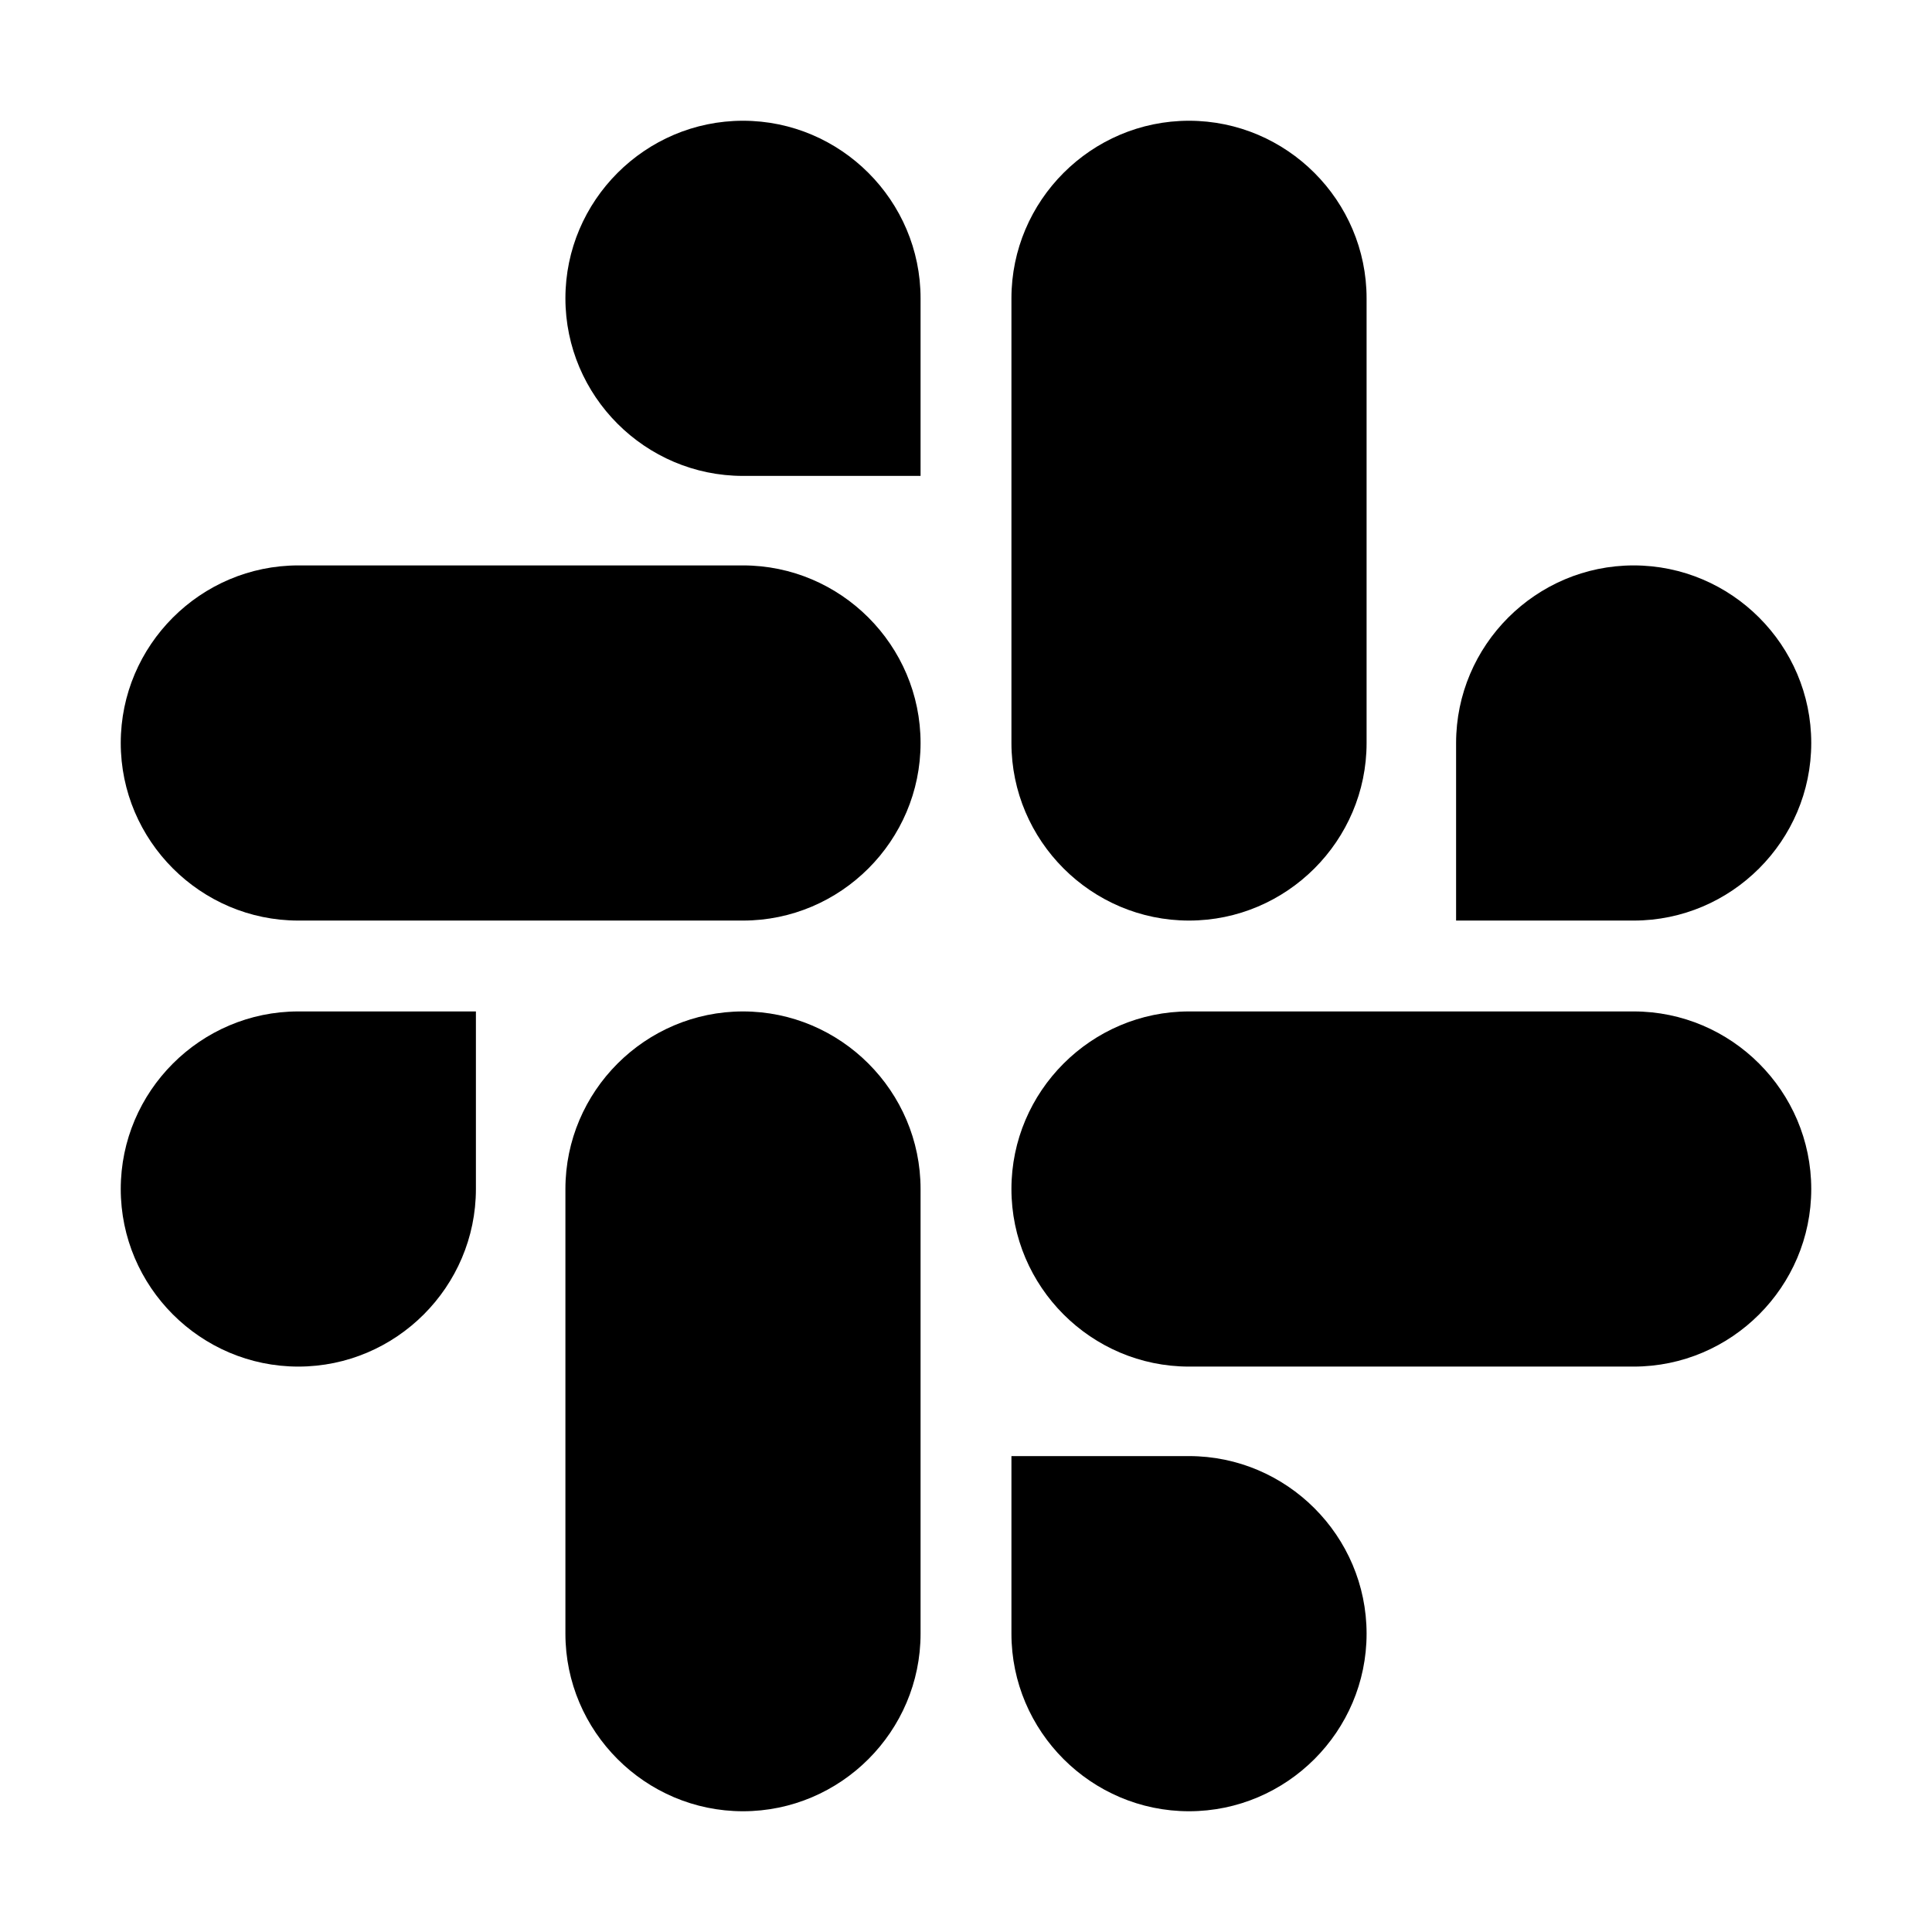
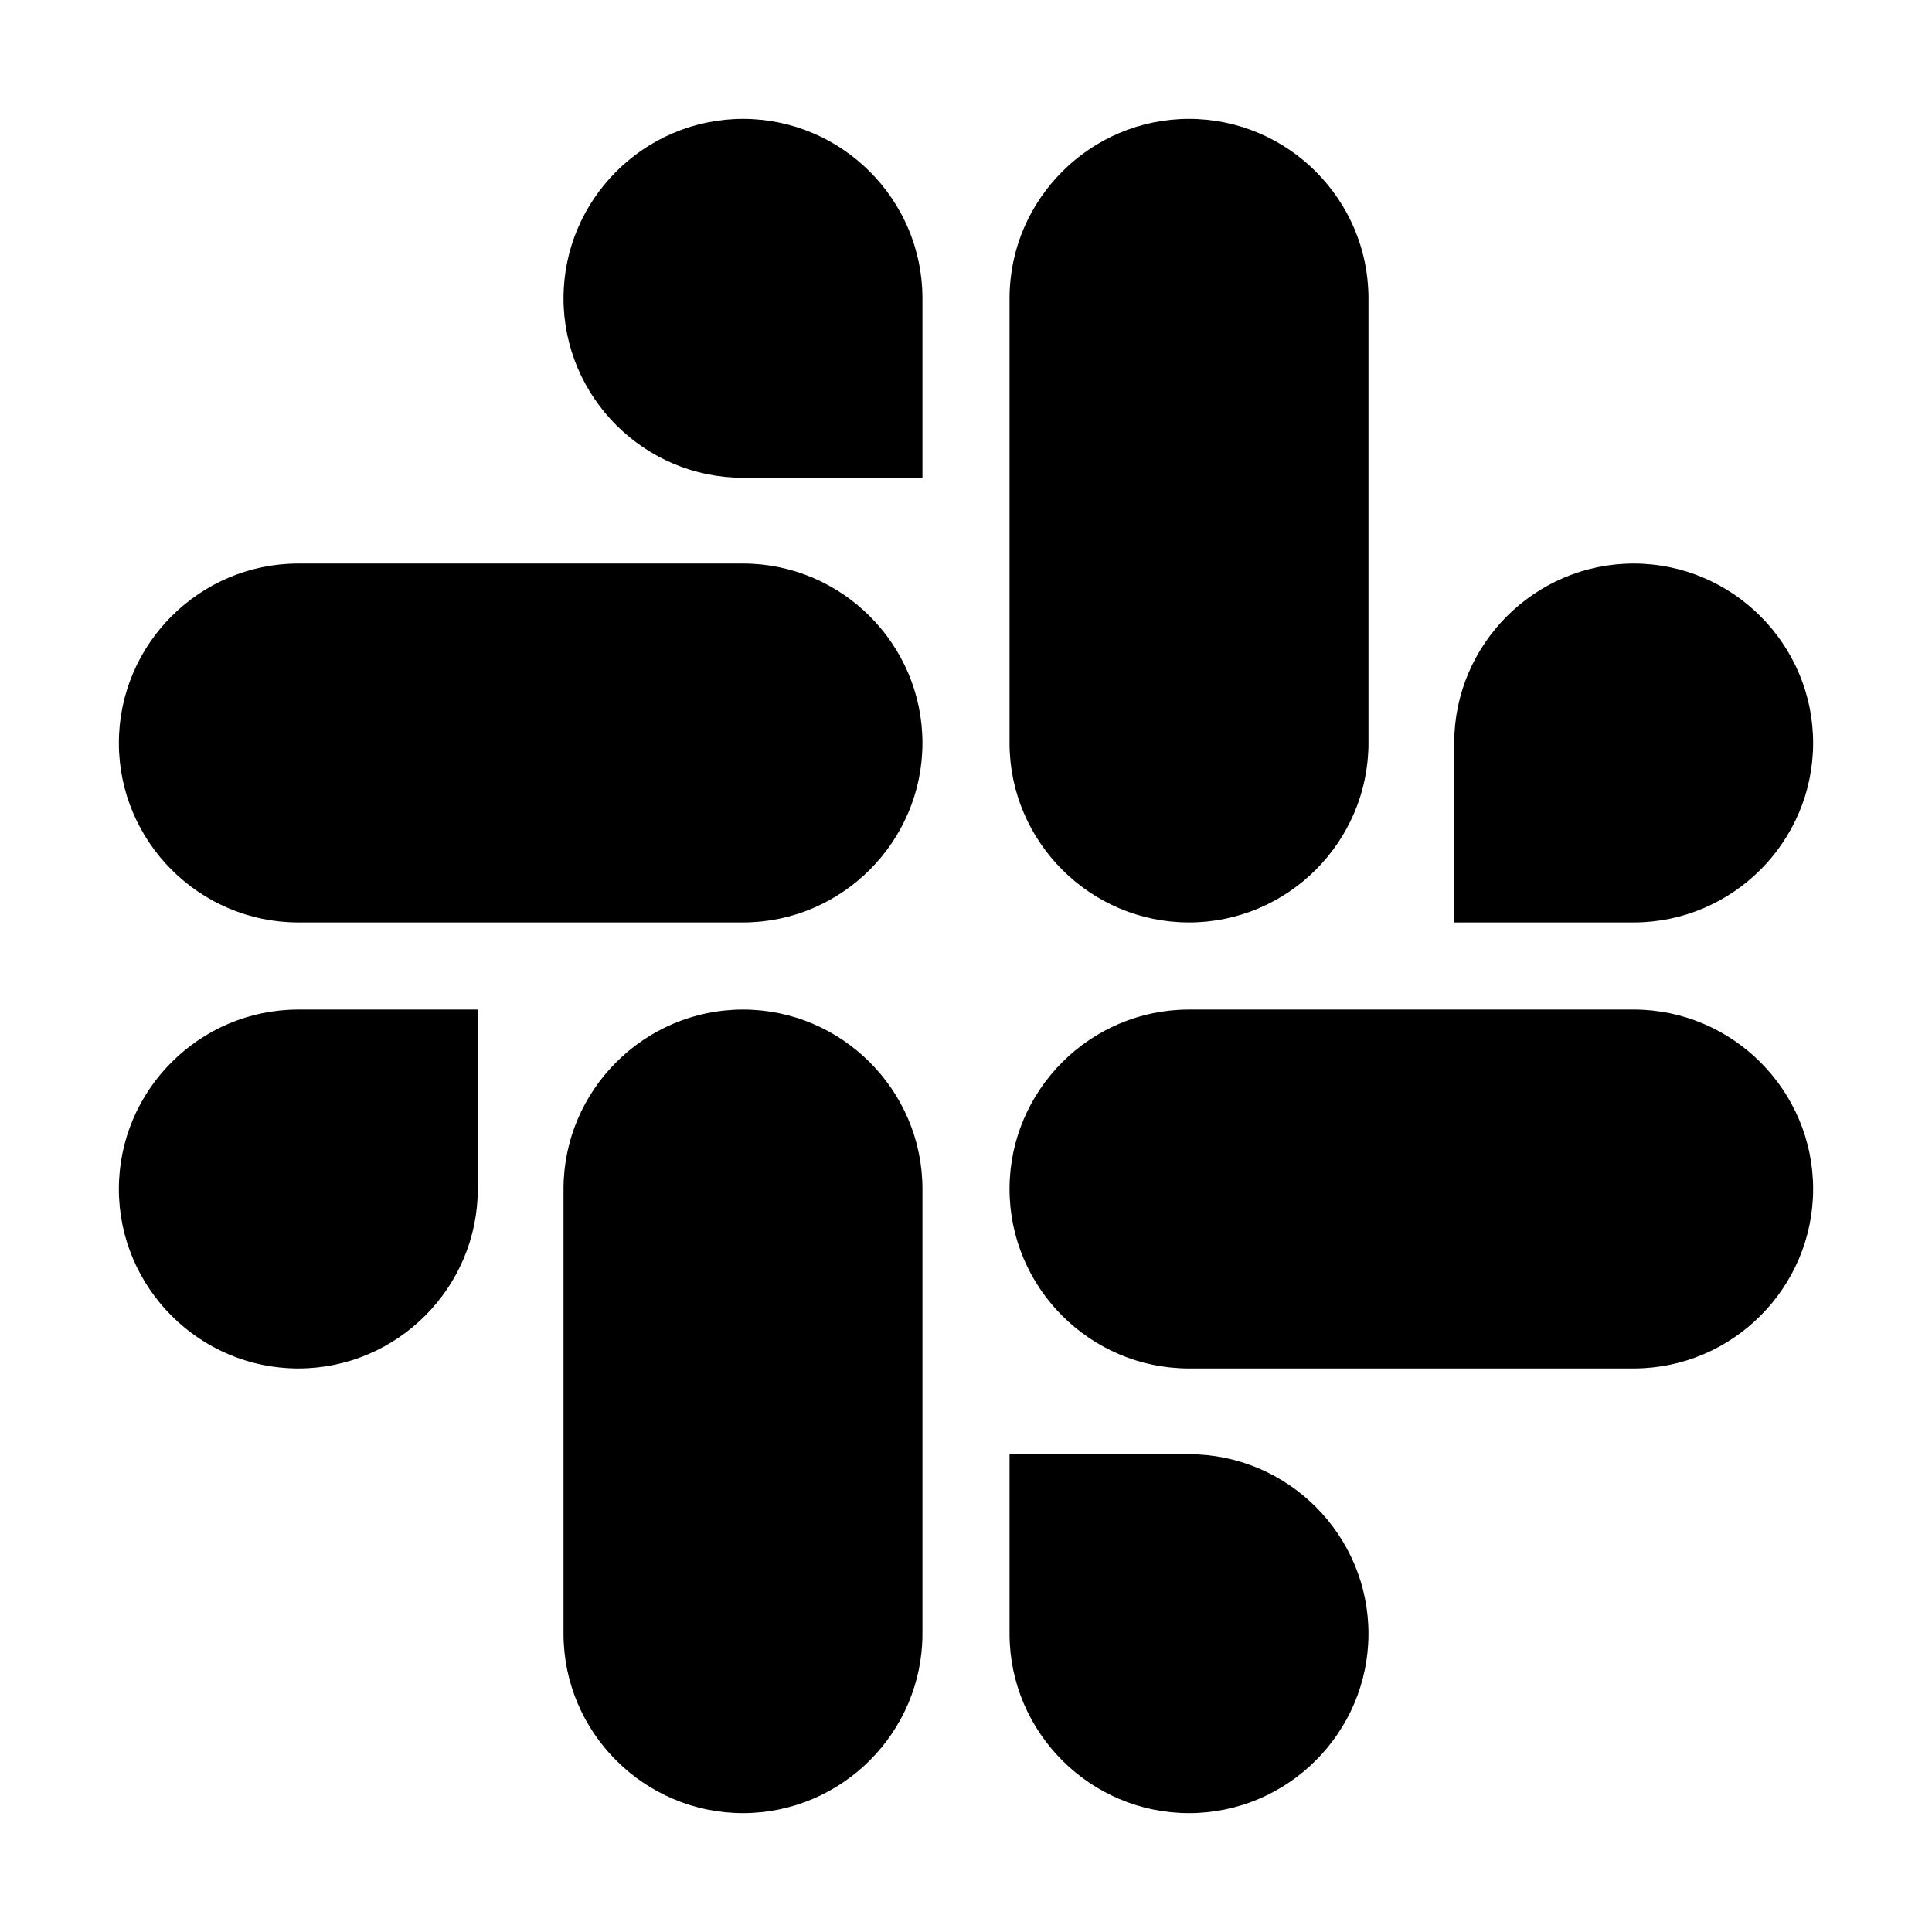
- <svg xmlns="http://www.w3.org/2000/svg" stroke="currentColor" fill="currentColor" stroke-width="0" viewBox="0 0 448 512" height="1em" width="1em">
+ <svg xmlns="http://www.w3.org/2000/svg" stroke="currentColor" fill="currentColor" strokeWidth="0" viewBox="0 0 448 512" height="1em" width="1em">
  <path d="M94.12 315.1c0 25.9-21.16 47.06-47.06 47.06S0 341 0 315.1c0-25.9 21.16-47.06 47.06-47.06h47.06v47.06zm23.72 0c0-25.9 21.16-47.06 47.06-47.06s47.06 21.16 47.06 47.06v117.84c0 25.9-21.16 47.06-47.06 47.06s-47.06-21.16-47.06-47.06V315.1zm47.06-188.98c-25.9 0-47.06-21.16-47.06-47.06S139 32 164.9 32s47.06 21.16 47.06 47.06v47.06H164.9zm0 23.72c25.9 0 47.06 21.16 47.06 47.06s-21.16 47.06-47.06 47.06H47.06C21.16 243.96 0 222.8 0 196.9s21.16-47.06 47.06-47.06H164.9zm188.98 47.06c0-25.9 21.16-47.06 47.06-47.06 25.9 0 47.06 21.16 47.06 47.06s-21.16 47.06-47.06 47.06h-47.06V196.9zm-23.72 0c0 25.9-21.16 47.06-47.06 47.06-25.9 0-47.06-21.16-47.06-47.06V79.06c0-25.9 21.16-47.06 47.06-47.06 25.9 0 47.06 21.16 47.06 47.06V196.9zM283.1 385.88c25.9 0 47.06 21.16 47.06 47.06 0 25.9-21.16 47.06-47.06 47.06-25.9 0-47.06-21.16-47.06-47.06v-47.06h47.06zm0-23.72c-25.9 0-47.06-21.16-47.06-47.06 0-25.9 21.16-47.06 47.06-47.06h117.84c25.9 0 47.06 21.16 47.06 47.06 0 25.9-21.16 47.06-47.06 47.06H283.1z" />
</svg>
